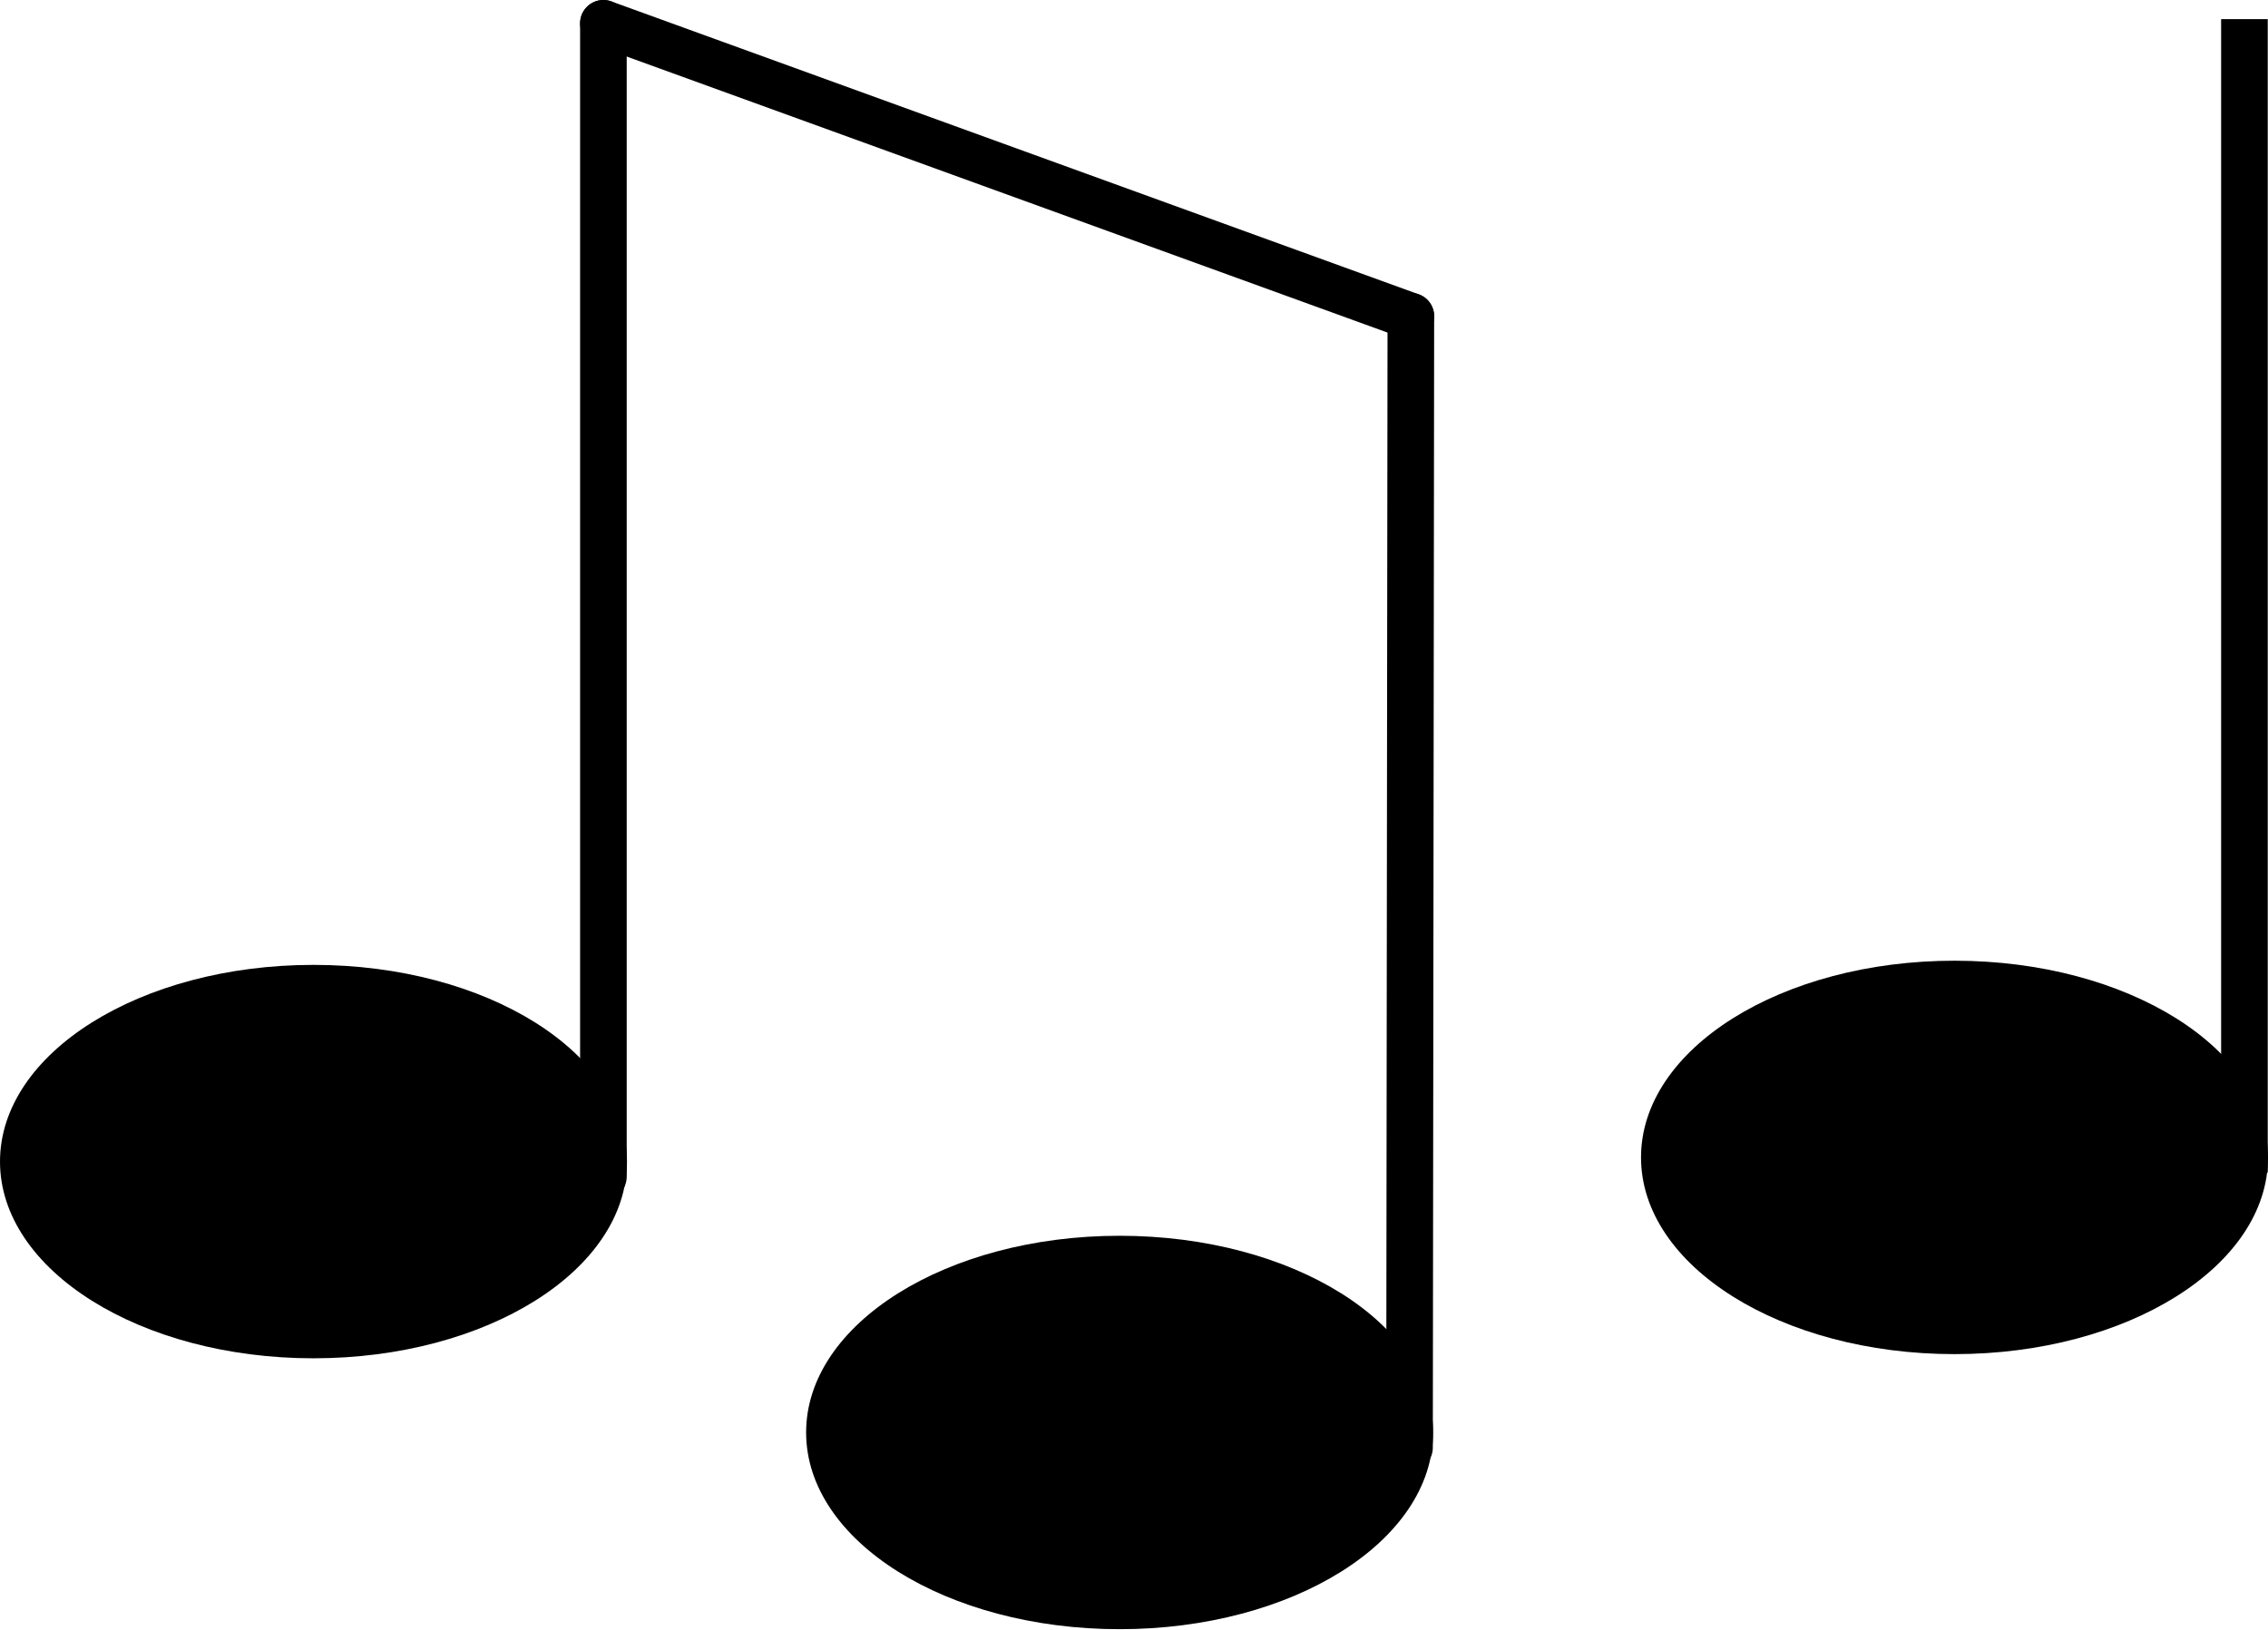
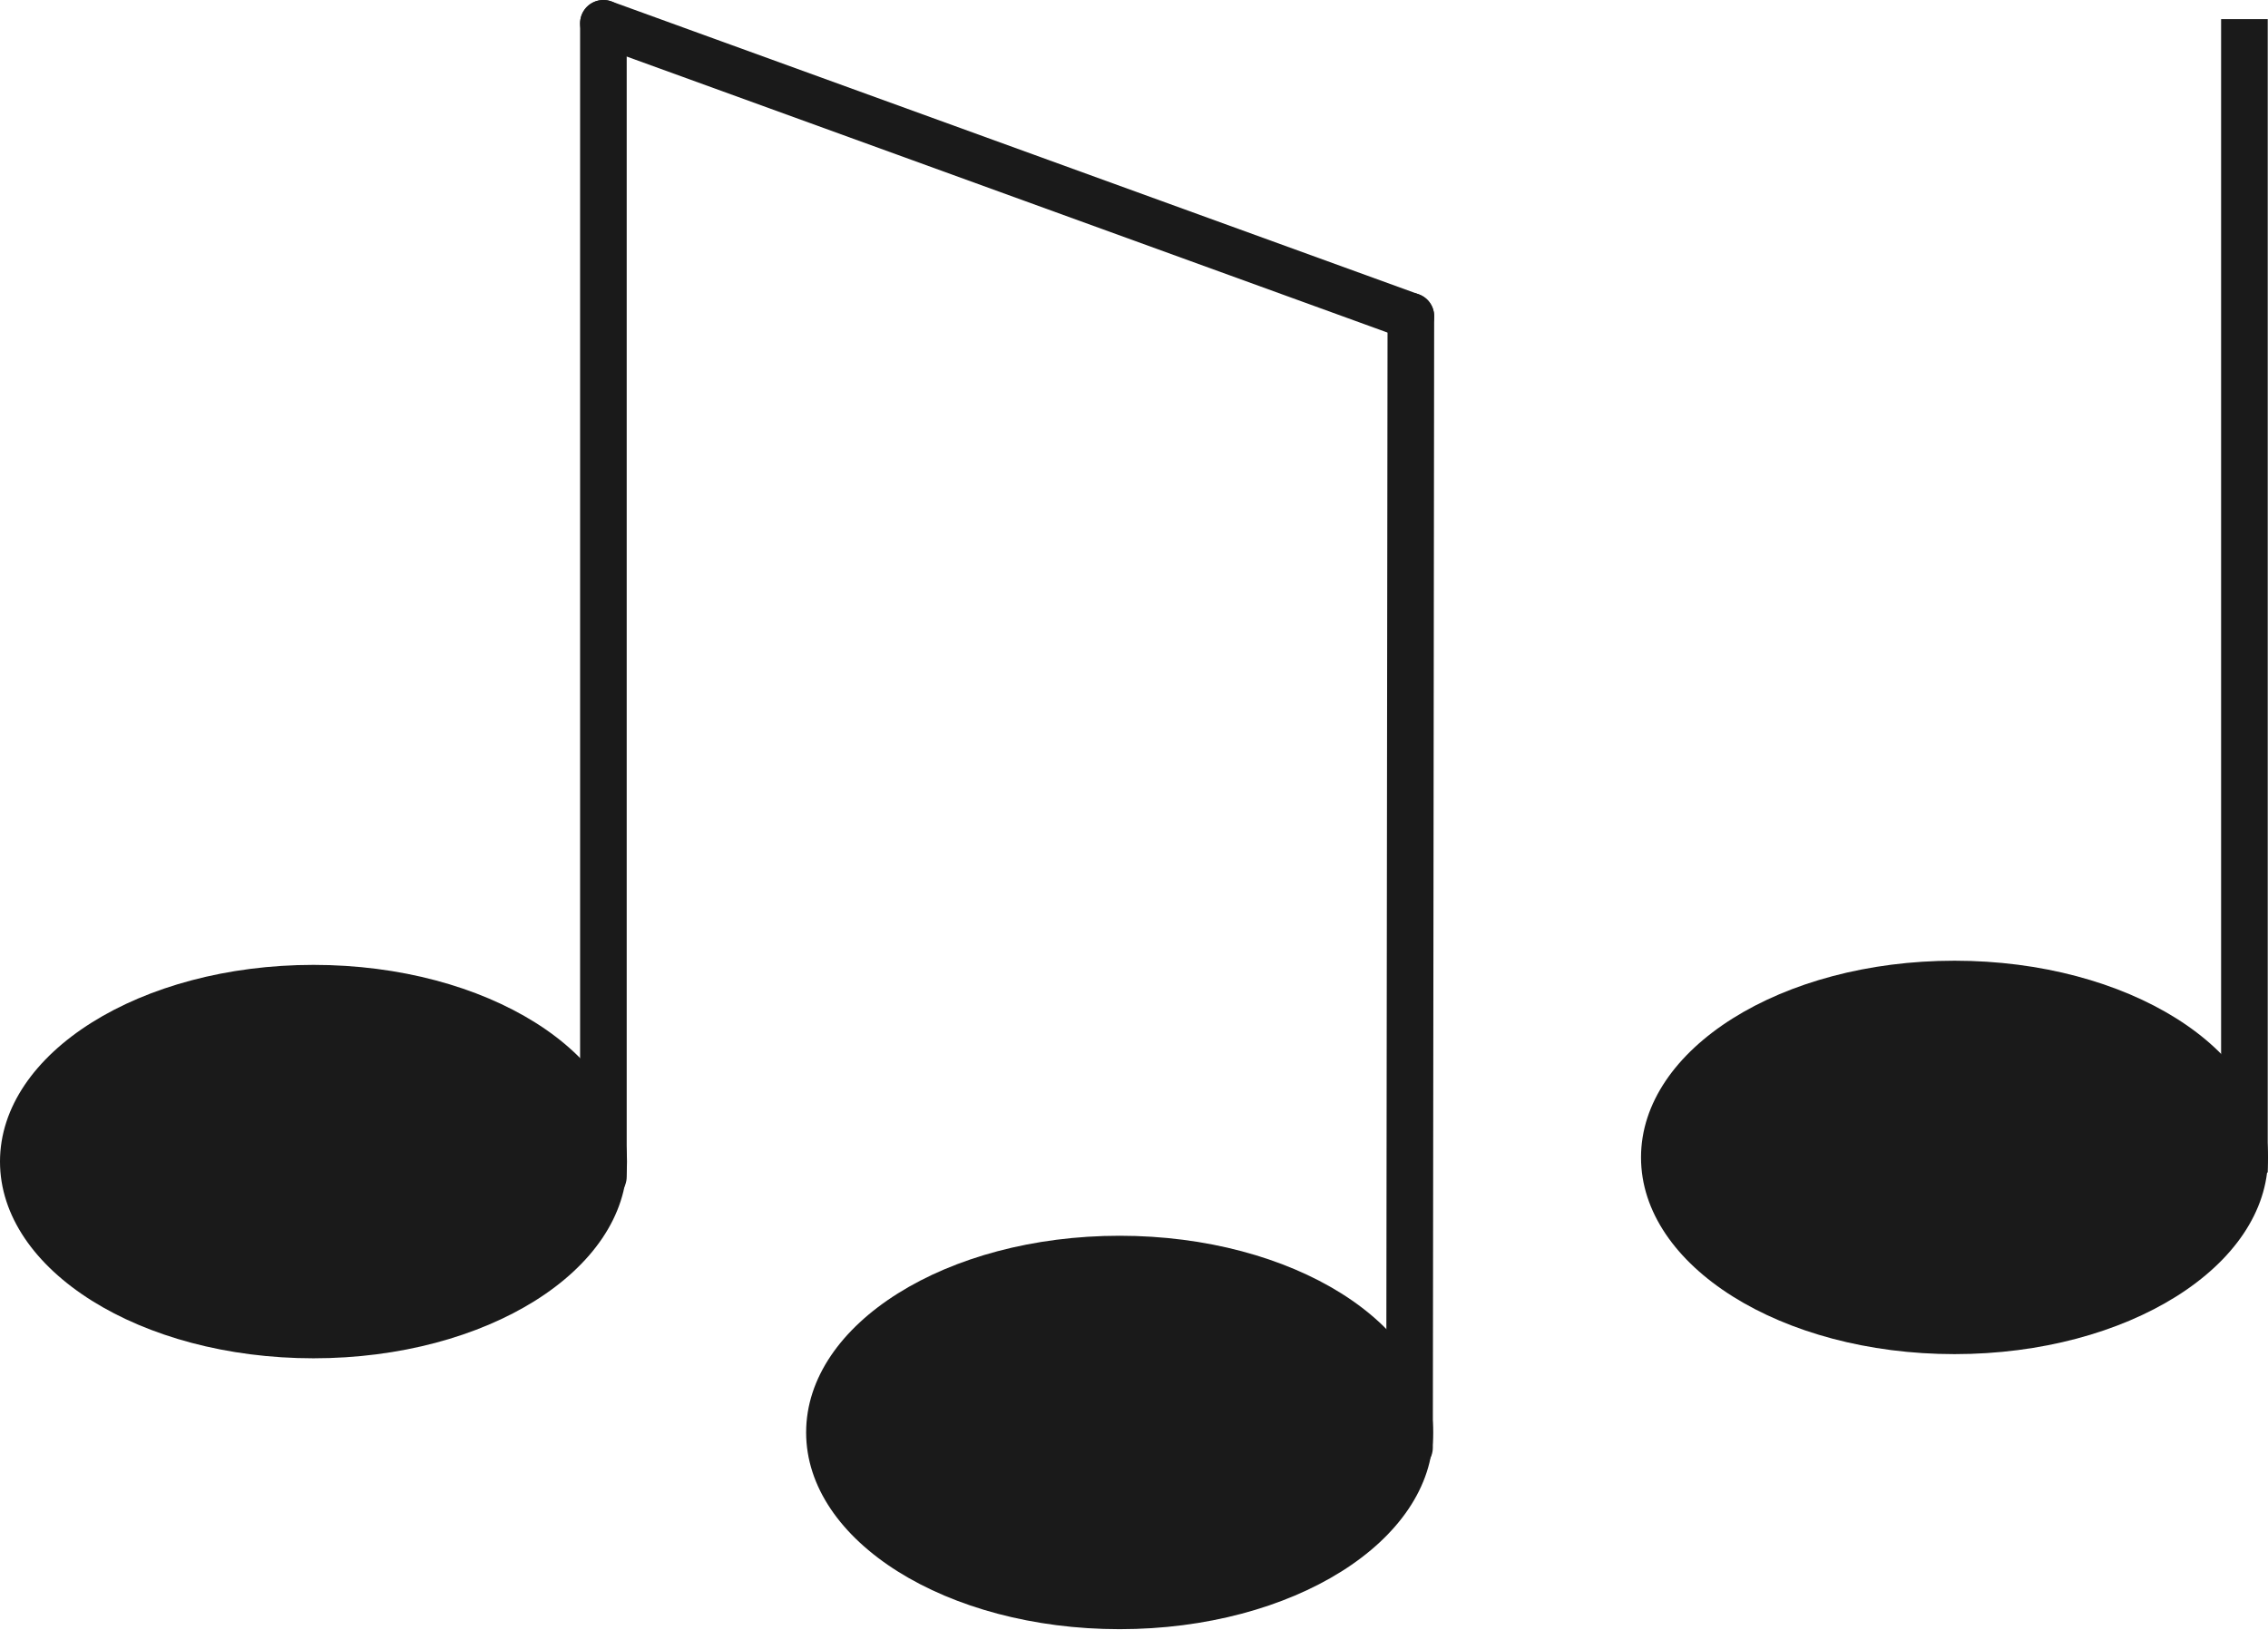
- <svg xmlns="http://www.w3.org/2000/svg" xmlns:ns1="http://www.openswatchbook.org/uri/2009/osb" width="97.32mm" height="69.918mm" viewBox="0 0 97.32 69.918" version="1.1" id="svg3367">
-   <defs id="defs3361">
-     <linearGradient id="linearGradient3962" ns1:paint="solid">
-       <stop style="stop-color:#000000;stop-opacity:1;" offset="0" id="stop3960" />
-     </linearGradient>
-   </defs>
-   <g id="layer1" transform="translate(-33.21779,-10.06484)">
-     <g id="g4036">
-       <g id="g3980">
-         <ellipse style="fill:#000000;fill-opacity:1;stroke:#ececec;stroke-width:0;stroke-linejoin:round;stroke-miterlimit:4;stroke-dasharray:none" id="path3966" ry="8.442" rx="13.452" cy="59.916" cx="46.67" />
-         <path style="fill:none;stroke:#000000;stroke-width:2;stroke-linecap:round;stroke-linejoin:miter;stroke-miterlimit:4;stroke-dasharray:none;stroke-opacity:1;paint-order:normal" d="M 59.11,60.565 V 11.065" id="path3976" />
-       </g>
-       <g id="g3980-9" transform="translate(34.59042,11.62552)">
-         <ellipse style="fill:#000000;fill-opacity:1;stroke:#ececec;stroke-width:0;stroke-linejoin:round;stroke-miterlimit:4;stroke-dasharray:none" id="path3966-6" ry="8.442" rx="13.452" cy="59.916" cx="46.67" />
-         <path style="fill:none;stroke:#000000;stroke-width:2;stroke-linecap:round;stroke-linejoin:miter;stroke-miterlimit:4;stroke-dasharray:none;stroke-opacity:1;paint-order:normal" d="M 59.11,60.565 59.167,12.011" id="path3976-3" />
-       </g>
-       <g id="g3980-9-7" transform="translate(70.41621,-0.1791415)">
-         <ellipse style="fill:#000000;fill-opacity:1;stroke:#ececec;stroke-width:0;stroke-linejoin:round;stroke-miterlimit:4;stroke-dasharray:none" id="path3966-6-5" ry="8.442" rx="13.452" cy="59.916" cx="46.67" />
-         <path style="fill:none;stroke:#000000;stroke-width:2;stroke-linecap:butt;stroke-linejoin:miter;stroke-miterlimit:4;stroke-dasharray:none;stroke-opacity:1" d="M 59.11,60.565 V 11.065" id="path3976-3-7" />
-       </g>
-       <path style="fill:none;stroke:#000000;stroke-width:2;stroke-linecap:round;stroke-linejoin:miter;stroke-miterlimit:4;stroke-dasharray:none;stroke-opacity:1;paint-order:normal" d="M 59.11,11.065 93.758,23.637" id="path4024" />
+ <svg xmlns="http://www.w3.org/2000/svg" width="367.823" height="264.257" viewBox="0 0 97.32 69.918">
+   <g fill="#1a1a1a" stroke="#1a1a1a">
+     <g transform="translate(-33.218 -10.065)">
+       <ellipse ry="8.442" rx="13.452" cy="59.916" cx="46.67" stroke="none" />
+       <path d="M59.11 60.565v-49.5" stroke-width="2" stroke-linecap="round" />
    </g>
+     <g transform="translate(1.373 1.56)">
+       <ellipse ry="8.442" rx="13.452" cy="59.916" cx="46.67" stroke="none" />
+       <path d="M59.11 60.565l.057-48.554" stroke-width="2" stroke-linecap="round" />
+     </g>
+     <g transform="translate(37.198 -10.244)">
+       <ellipse ry="8.442" rx="13.452" cy="59.916" cx="46.67" stroke="none" />
+       <path d="M59.11 60.565v-49.5" stroke-width="2" />
+     </g>
+     <path d="M25.892 1L60.54 13.572" stroke-width="2" stroke-linecap="round" />
  </g>
</svg>
